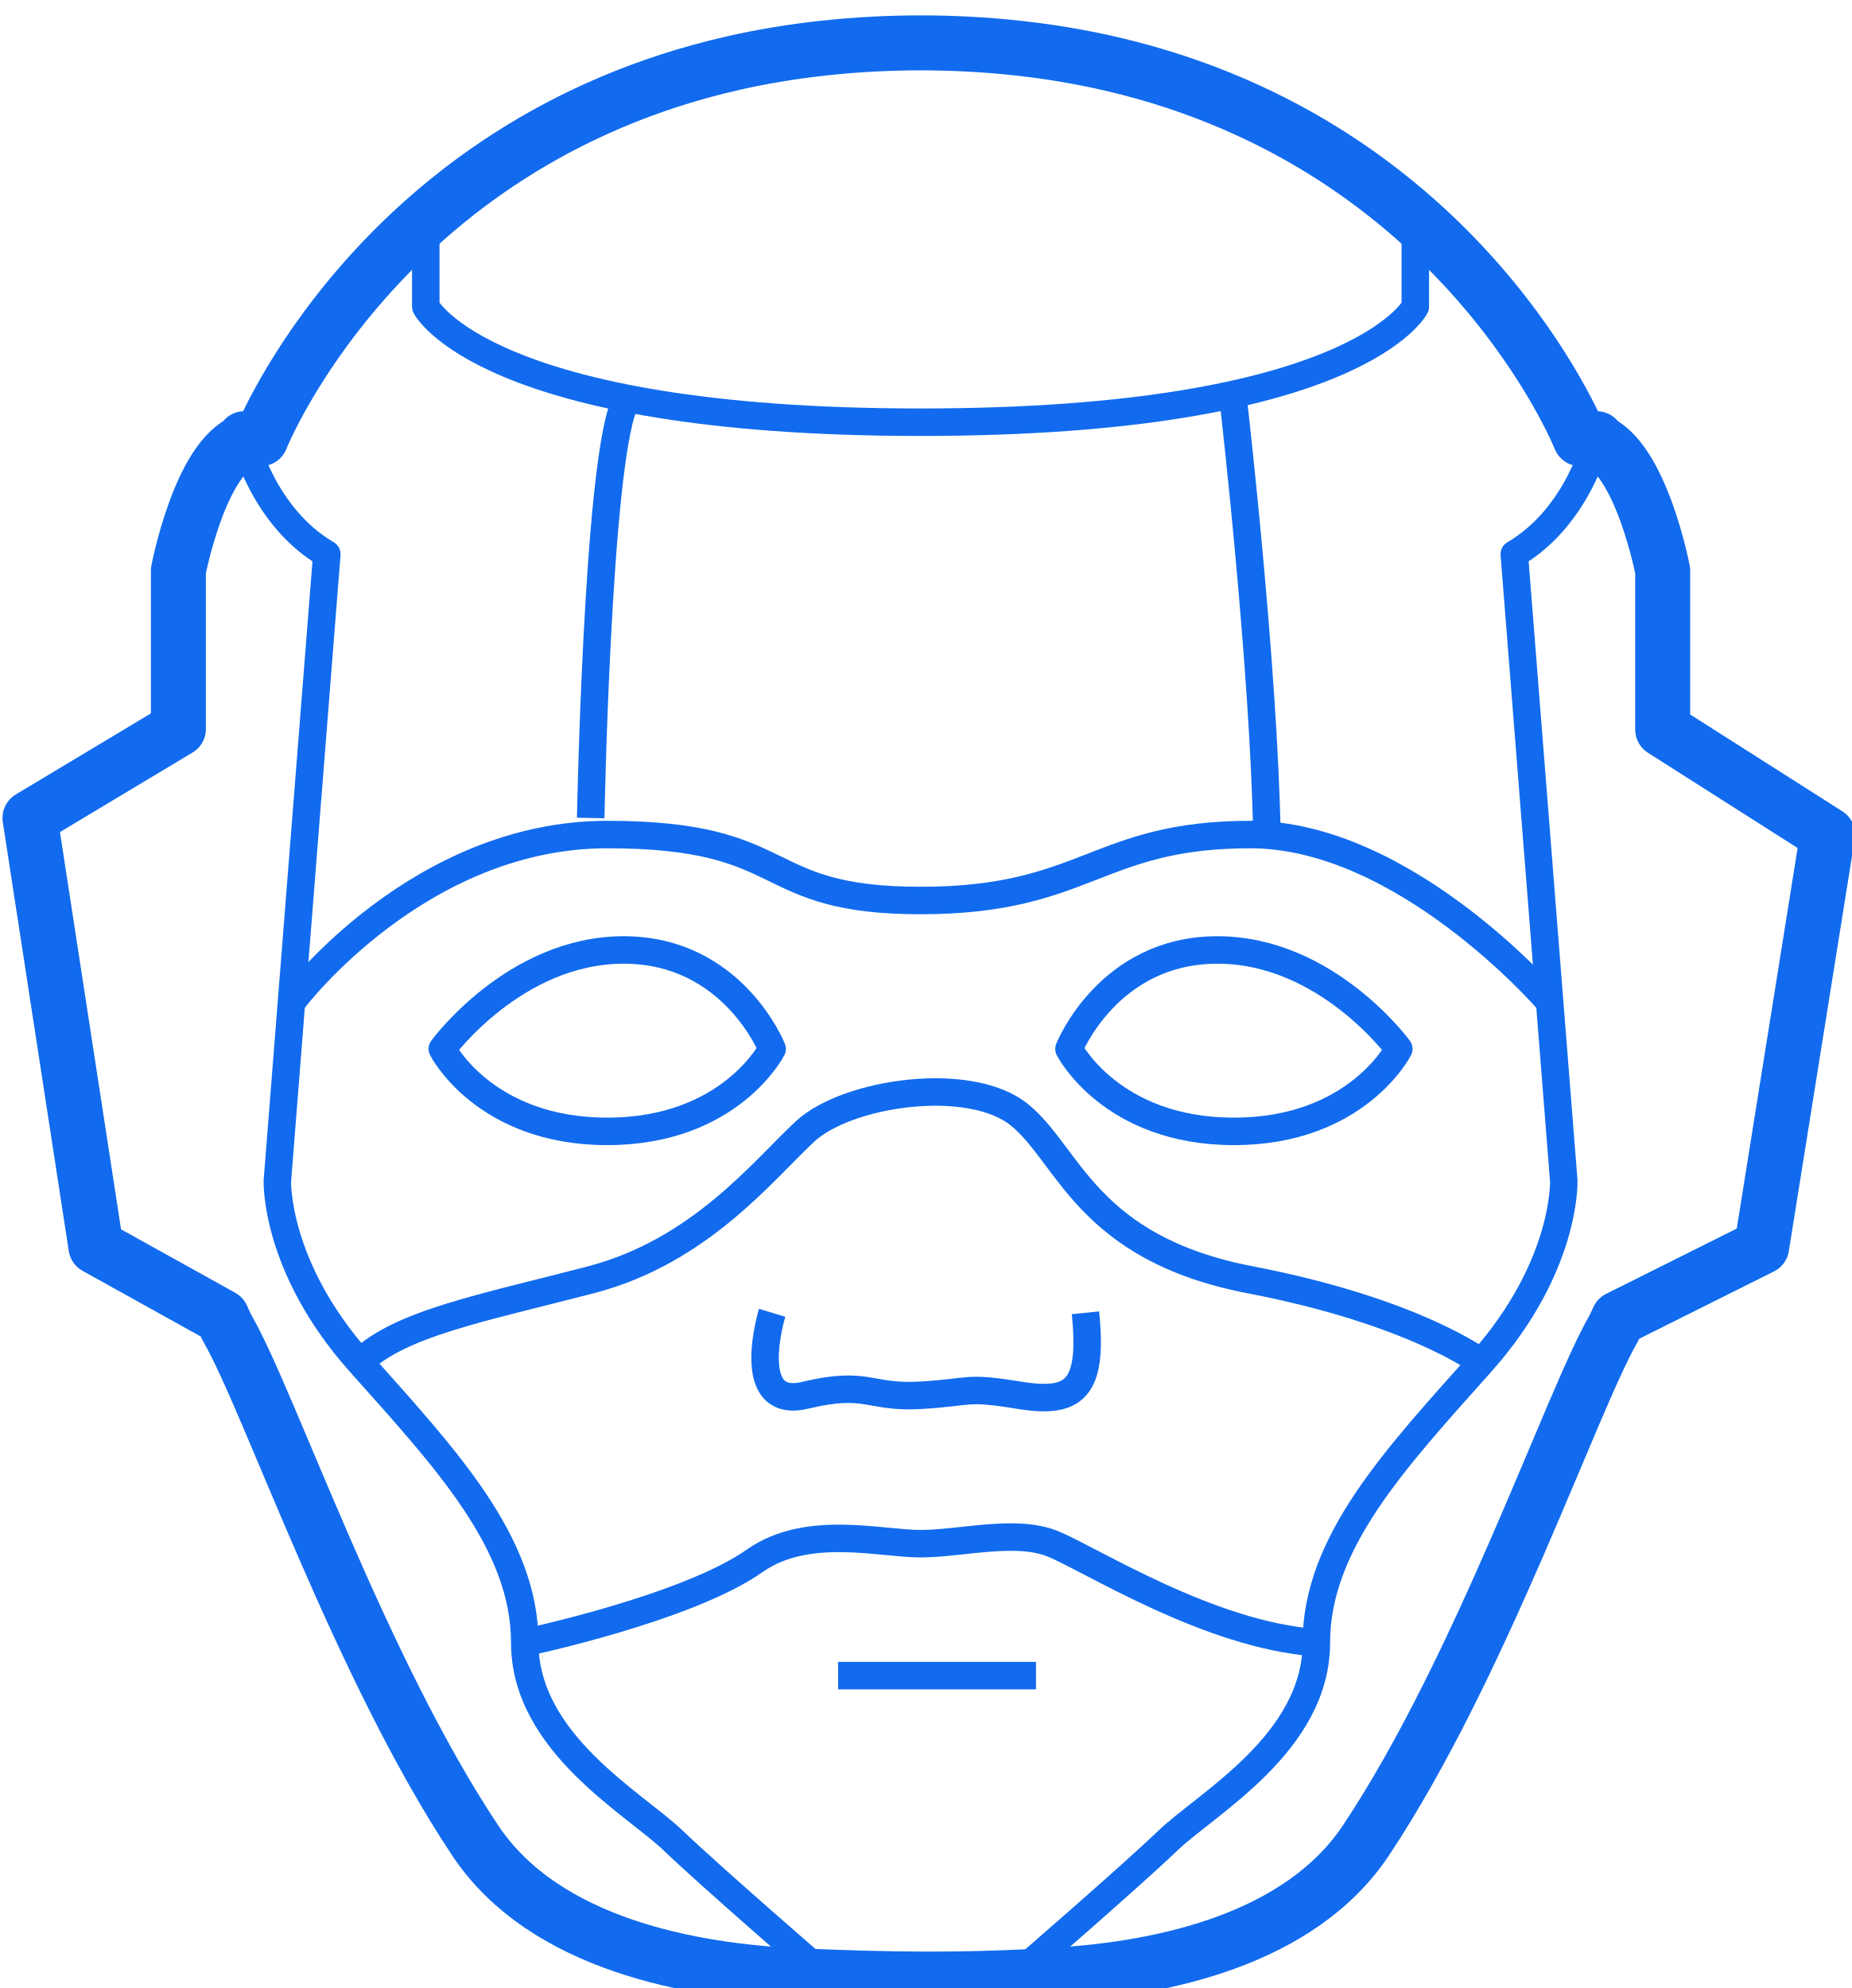
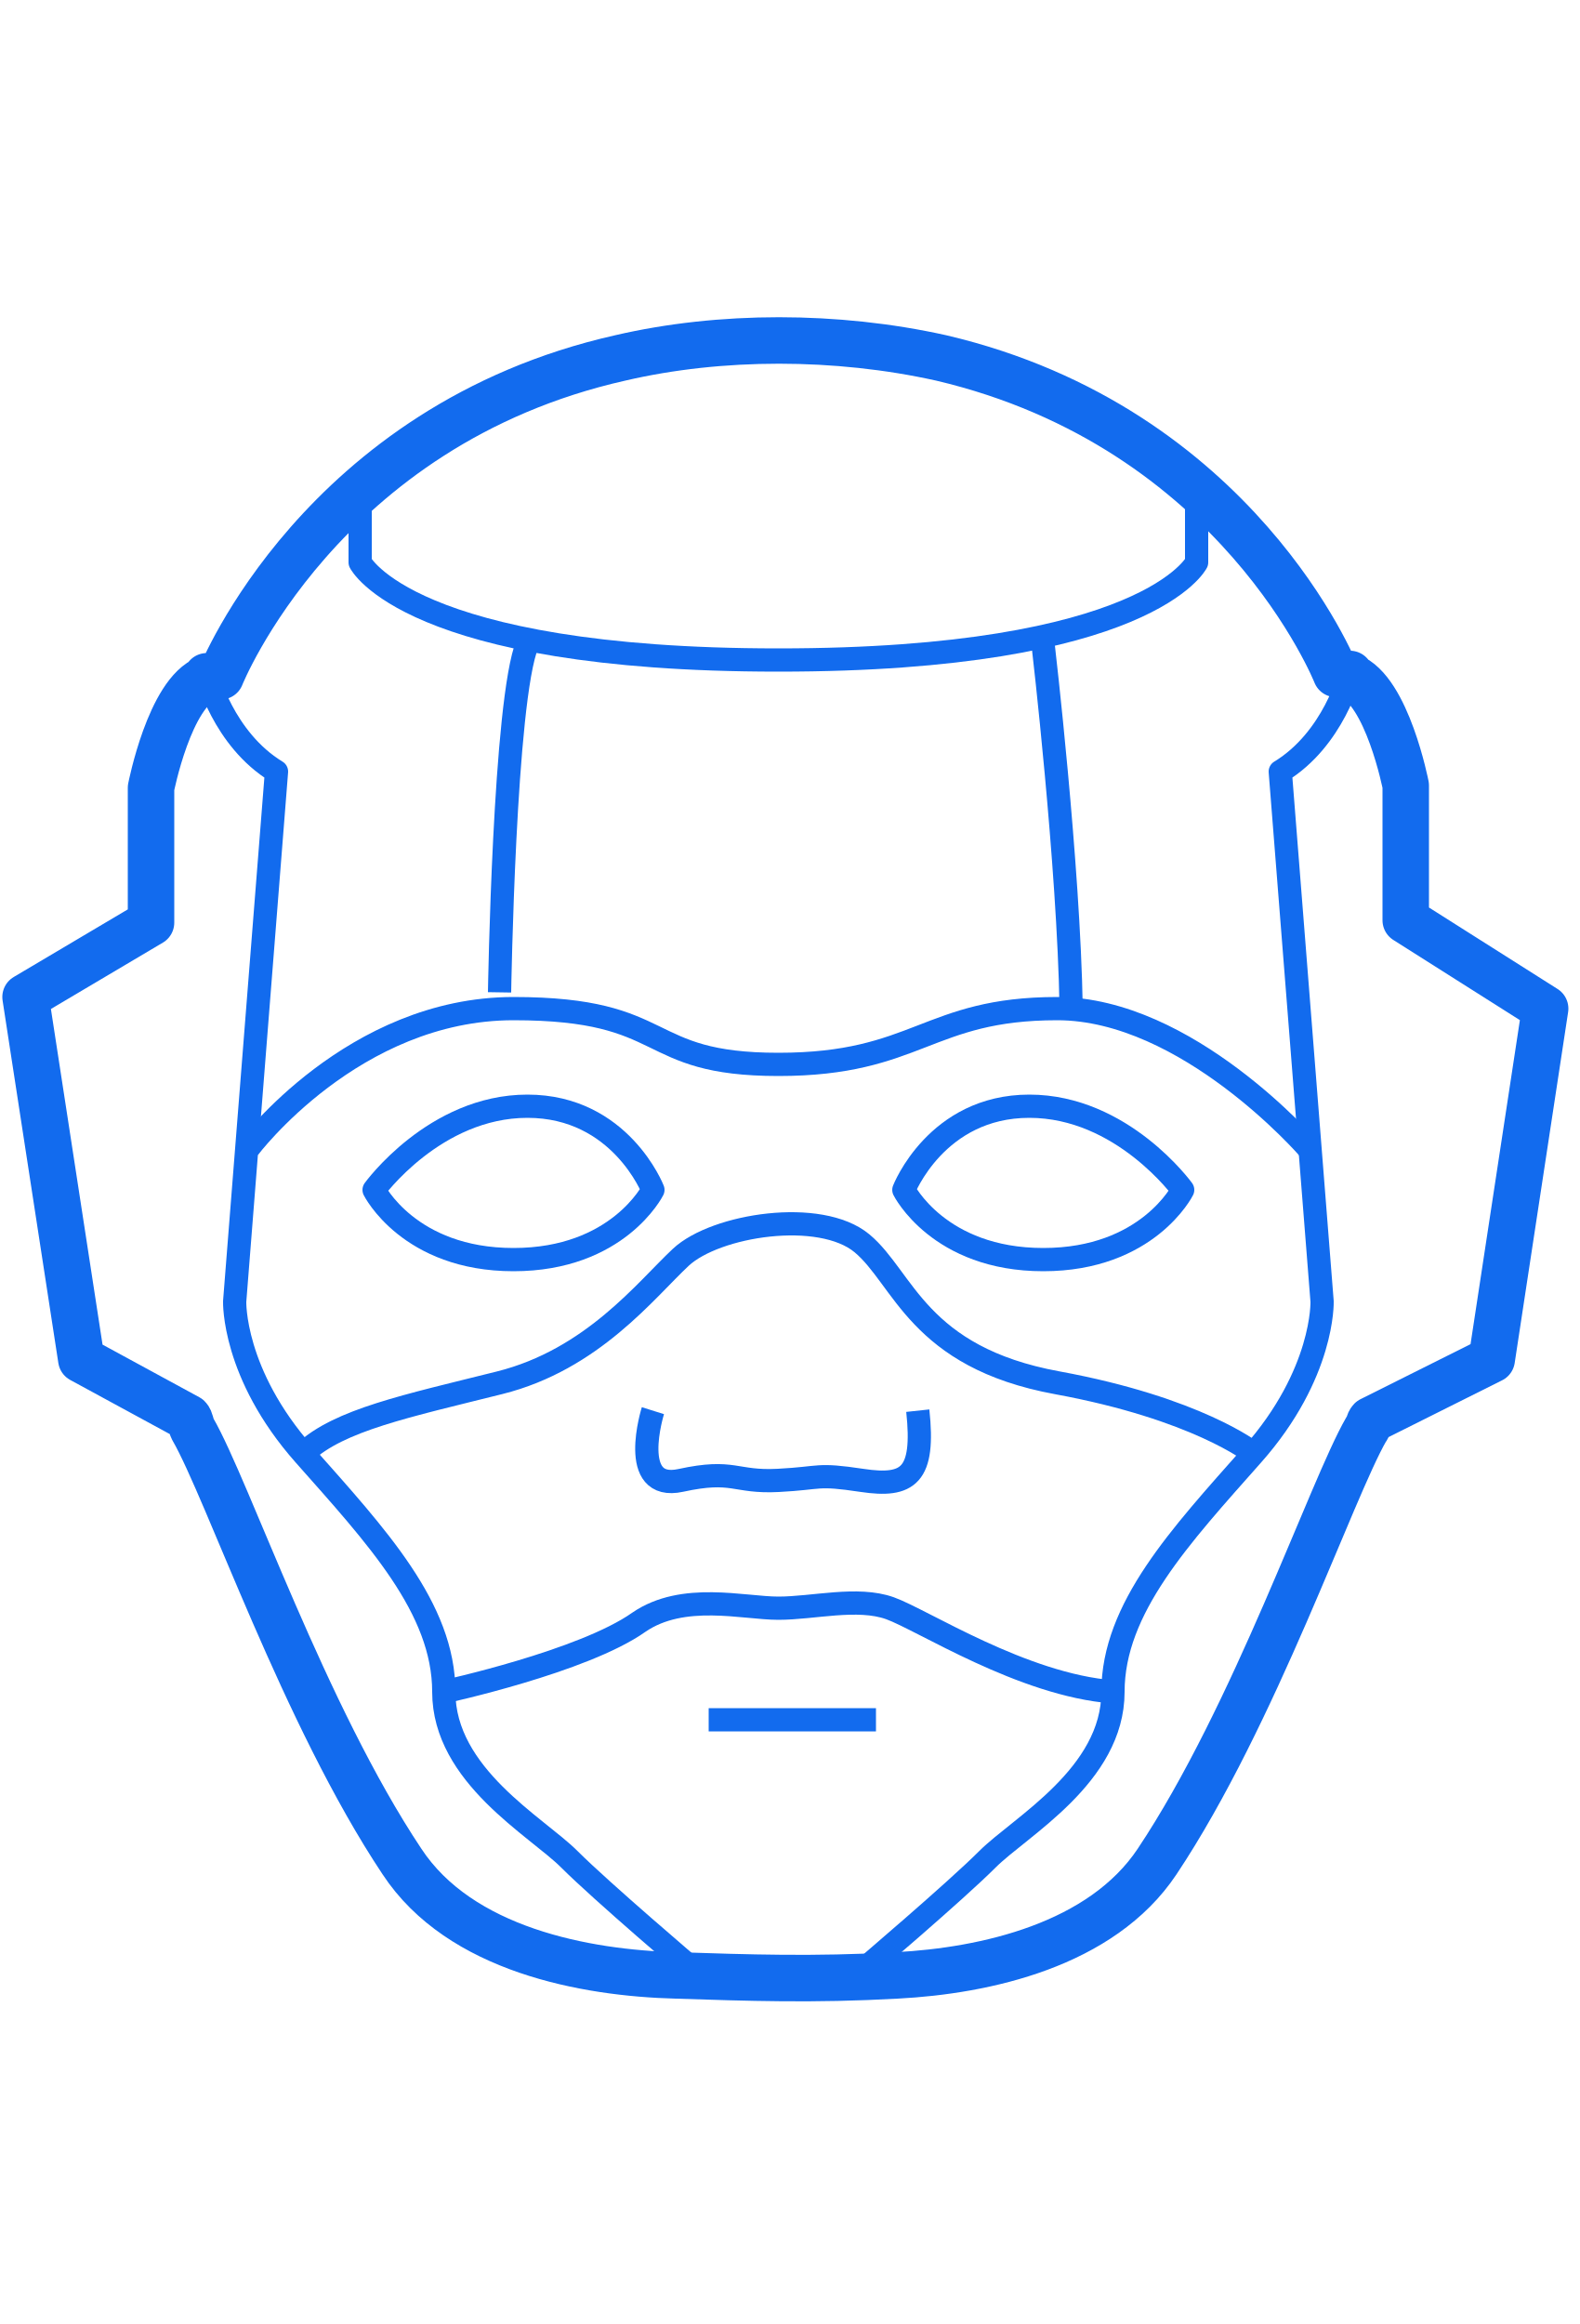
- <svg xmlns="http://www.w3.org/2000/svg" version="1.1">
-   <defs />
-   <g id="Page-1" stroke="none" stroke-width="1" fill="none" fill-rule="evenodd">
-     <g id="Icon-01" transform="translate(1, 1)" stroke="#126BEE" stroke-linejoin="round">
-       <path d="M65.49,29.36 L59.49,25.542 L59.49,19.759 C59.49,19.759 58.707,15.659 57.07,15.038 C57.08,15 57.091,14.96 57.091,14.96 L57.062,15.036 C56.881,14.968 56.692,14.931 56.49,14.96 C56.49,14.96 52.257,4.318 39.46,1.331 C34.997,0.289 29.93,0.329 25.681,1.294 C12.759,4.229 8.49,14.96 8.49,14.96 C8.288,14.931 8.099,14.968 7.919,15.035 L7.89,14.96 C7.89,14.96 7.901,15 7.911,15.038 C6.273,15.658 5.49,19.759 5.49,19.759 L5.49,25.52 L0.091,28.759 L2.49,44.36 L7.072,46.905 C7.145,47.055 7.21,47.22 7.29,47.36 C8.799,49.977 12.106,59.682 16.29,65.96 C18.819,69.754 24.209,70.715 28.077,70.881 C31.194,71.016 34.026,71.072 37.528,70.848 C41.333,70.606 46.296,69.553 48.69,65.96 C52.874,59.682 56.182,49.977 57.69,47.36 C57.76,47.239 57.814,47.094 57.879,46.965 L63.091,44.36 L65.49,29.36 L65.49,29.36 Z" id="Stroke-1" stroke-width="2" />
-       <path d="M45.091,29.36 C44.978,23.205 43.891,13.76 43.891,13.76 M20.49,28.759 C20.49,28.759 20.729,16.171 21.691,13.76" id="Stroke-3" />
-       <path d="M49.89,37.16 C49.89,37.16 47.268,33.56 43.29,33.56 C39.314,33.56 37.89,37.16 37.89,37.16 C37.89,37.16 39.417,40.16 43.891,40.16 C48.365,40.16 49.89,37.16 49.89,37.16 L49.89,37.16 Z" id="Stroke-5" />
-       <path d="M15.091,37.16 C15.091,37.16 17.714,33.56 21.691,33.56 C25.667,33.56 27.091,37.16 27.091,37.16 C27.091,37.16 25.564,40.16 21.091,40.16 C16.617,40.16 15.091,37.16 15.091,37.16 L15.091,37.16 Z" id="Stroke-7" />
-       <path d="M27.091,46.76 C27.091,46.76 26.007,50.306 28.29,49.761 C30.575,49.214 30.59,49.87 32.49,49.761 C34.392,49.65 34.082,49.434 36.091,49.761 C38.099,50.087 38.773,49.54 38.49,46.76" id="Stroke-9" />
-       <path d="M36.69,59.96 L29.49,59.96 M18.09,58.761 C18.09,58.761 24.042,57.508 26.49,55.76 C28.393,54.448 31.026,55.16 32.49,55.16 C33.955,55.16 35.936,54.618 37.29,55.16 C38.643,55.702 42.978,58.492 46.889,58.761" id="Stroke-11" />
-       <path d="M52.891,48.56 C52.891,48.56 50.447,46.705 44.491,45.561 C38.535,44.416 37.9,41.03 36.091,39.56 C34.283,38.091 29.824,38.74 28.29,40.161 C26.758,41.581 24.473,44.524 20.491,45.561 C16.508,46.597 13.562,47.143 12.091,48.56 M9.691,35.361 C9.691,35.361 14.224,29.361 21.091,29.361 C27.958,29.361 26.447,31.761 32.491,31.761 C38.535,31.761 38.888,29.361 44.491,29.361 C50.093,29.361 55.29,35.361 55.29,35.361" id="Stroke-13" />
-       <path d="M57.091,14.96 C57.091,14.96 56.437,17.785 54.091,19.16 L55.891,41.96 C55.891,41.96 55.999,45.071 52.891,48.56 C49.781,52.05 46.89,55.111 46.89,58.761 C46.89,62.409 42.904,64.605 41.49,65.96 C40.077,67.315 36.091,70.76 36.091,70.76" id="Stroke-15" />
-       <path d="M7.891,14.96 C7.891,14.96 8.544,17.785 10.89,19.16 L9.091,41.96 C9.091,41.96 8.982,45.071 12.091,48.56 C15.2,52.05 18.091,55.111 18.091,58.761 C18.091,62.409 22.078,64.605 23.491,65.96 C24.905,67.315 28.891,70.76 28.891,70.76" id="Stroke-17" />
-       <path d="M14.49,7.16 L14.49,10.16 C14.49,10.16 16.632,14.36 32.49,14.36 C48.348,14.36 50.49,10.16 50.49,10.16 L50.49,7.16" id="Stroke-19" />
+ <svg xmlns="http://www.w3.org/2000/svg" width="68px" height="100px" version="1.1" id="Слой_1" x="0px" y="0px" viewBox="-263 370.9 68 100" style="enable-background:new -263 370.9 68 100;" xml:space="preserve">
+   <style type="text/css">
+ 	.st0{fill:none;stroke:#126BEE;stroke-width:2;stroke-linejoin:round;}
+ 	.st1{fill:none;stroke:#126BEE;stroke-linejoin:round;}
+ </style>
+   <g id="Page-1">
+     <g id="Icon-01" transform="translate(1, 1)">
+       <path id="Stroke-1" class="st0" d="M-197.5,413.3l-6-3.8v-5.8c0,0-0.8-4.1-2.4-4.7c0,0,0-0.1,0-0.1    l0,0.1c-0.2-0.1-0.4-0.1-0.6-0.1c0,0-4.2-10.6-17-13.6c-4.5-1-9.5-1-13.8,0c-12.9,2.9-17.2,13.7-17.2,13.7c-0.2,0-0.4,0-0.6,0.1    l0-0.1c0,0,0,0,0,0.1c-1.6,0.6-2.4,4.7-2.4,4.7v5.8l-5.4,3.2l2.4,15.6l4.6,2.5c0.1,0.1,0.1,0.3,0.2,0.5c1.5,2.6,4.8,12.3,9,18.6    c2.5,3.8,7.9,4.8,11.8,4.9c3.1,0.1,5.9,0.2,9.5,0c3.8-0.2,8.8-1.3,11.2-4.9c4.2-6.3,7.5-16,9-18.6c0.1-0.1,0.1-0.3,0.2-0.4    l5.2-2.6L-197.5,413.3L-197.5,413.3z" />
+       <path id="Stroke-3" class="st1" d="M-217.9,413.3c-0.1-6.2-1.2-15.6-1.2-15.6 M-242.5,412.6    c0,0,0.2-12.6,1.2-15" />
+       <path id="Stroke-5" class="st1" d="M-213.1,421.1c0,0-2.6-3.6-6.6-3.6c-4,0-5.4,3.6-5.4,3.6s1.5,3,6,3    S-213.1,421.1-213.1,421.1L-213.1,421.1z" />
+       <path id="Stroke-7" class="st1" d="M-247.9,421.1c0,0,2.6-3.6,6.6-3.6c4,0,5.4,3.6,5.4,3.6s-1.5,3-6,3    C-246.4,424.1-247.9,421.1-247.9,421.1L-247.9,421.1z" />
+       <path id="Stroke-9" class="st1" d="M-235.9,430.6c0,0-1.1,3.5,1.2,3c2.3-0.5,2.3,0.1,4.2,0    c1.9-0.1,1.6-0.3,3.6,0c2,0.3,2.7-0.2,2.4-3" />
+       <path id="Stroke-11" class="st1" d="M-226.3,443.9h-7.2 M-244.9,442.7c0,0,6-1.3,8.4-3    c1.9-1.3,4.5-0.6,6-0.6c1.5,0,3.4-0.5,4.8,0c1.4,0.5,5.7,3.3,9.6,3.6" />
+       <path id="Stroke-13" class="st1" d="M-210.1,432.4c0,0-2.4-1.9-8.4-3c-6-1.1-6.6-4.5-8.4-6    c-1.8-1.5-6.3-0.8-7.8,0.6c-1.5,1.4-3.8,4.4-7.8,5.4c-4,1-6.9,1.6-8.4,3 M-253.3,419.3c0,0,4.5-6,11.4-6c6.9,0,5.4,2.4,11.4,2.4    s6.4-2.4,12-2.4c5.6,0,10.8,6,10.8,6" />
+       <path id="Stroke-15" class="st1" d="M-205.9,398.9c0,0-0.7,2.8-3,4.2l1.8,22.8c0,0,0.1,3.1-3,6.6    c-3.1,3.5-6,6.6-6,10.2c0,3.6-4,5.8-5.4,7.2c-1.4,1.4-5.4,4.8-5.4,4.8" />
+       <path id="Stroke-17" class="st1" d="M-255.1,398.9c0,0,0.7,2.8,3,4.2l-1.8,22.8c0,0-0.1,3.1,3,6.6    c3.1,3.5,6,6.6,6,10.2c0,3.6,4,5.8,5.4,7.2c1.4,1.4,5.4,4.8,5.4,4.8" />
+       <path id="Stroke-19" class="st1" d="M-248.5,391.1v3c0,0,2.1,4.2,18,4.2s18-4.2,18-4.2v-3" />
    </g>
  </g>
</svg>
